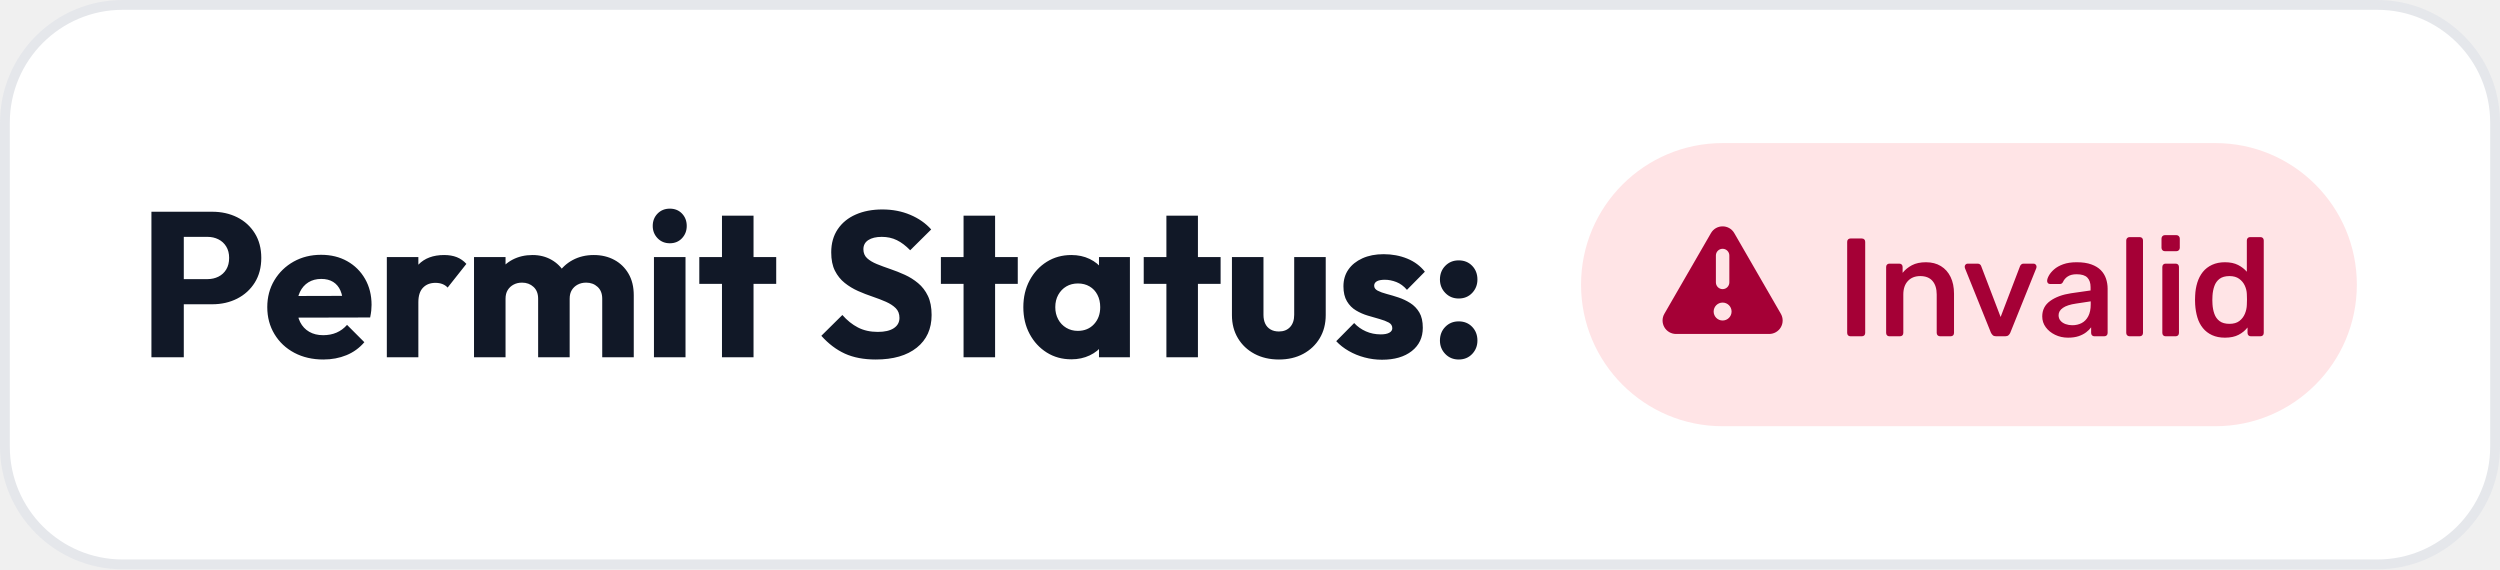
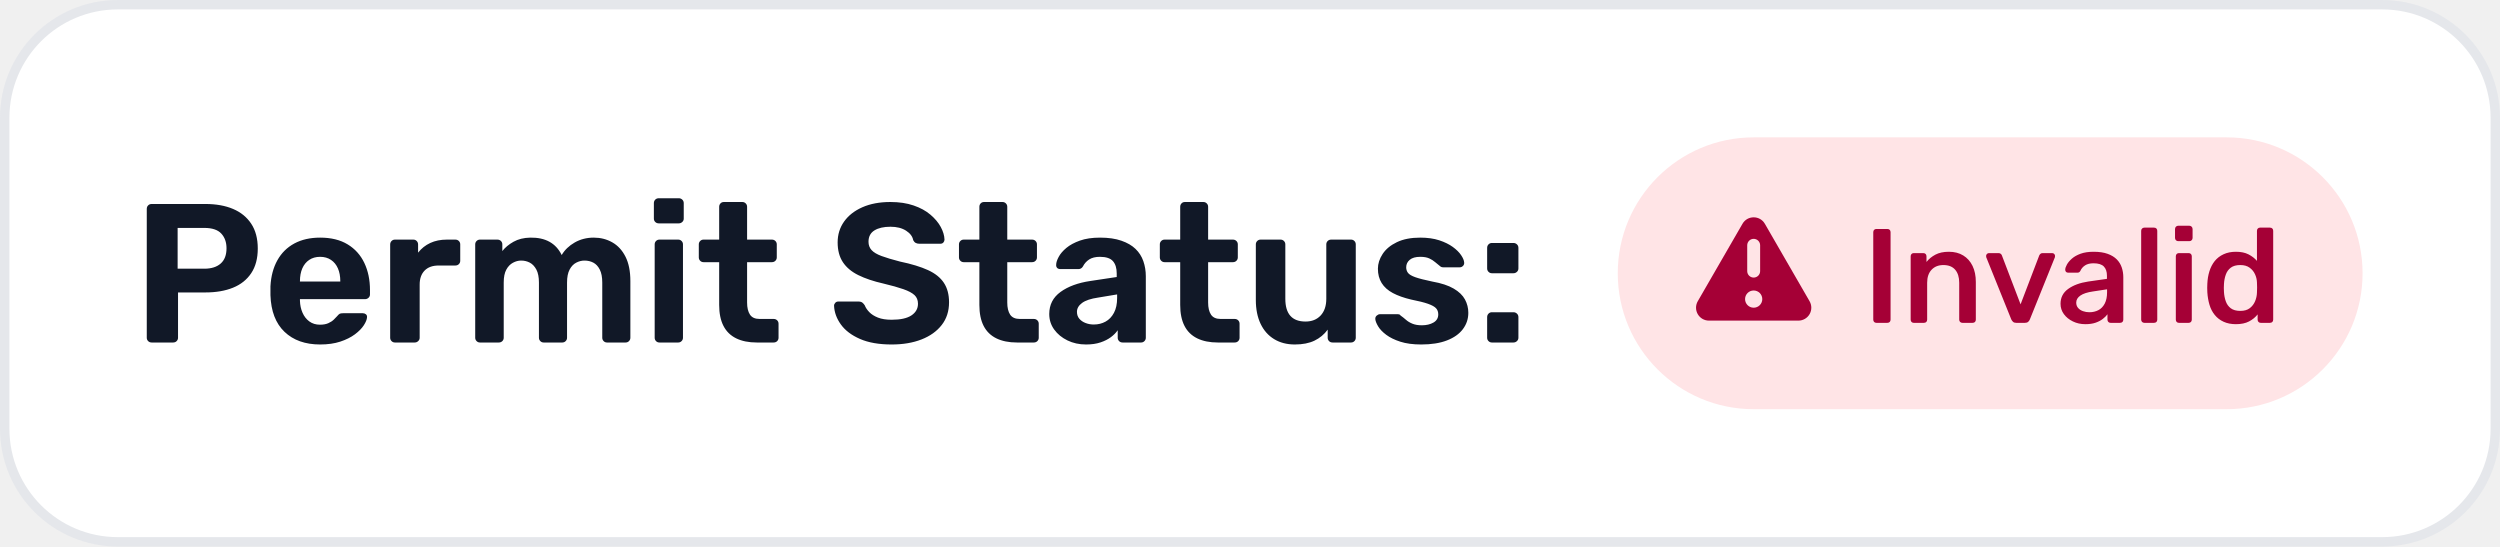
- <svg xmlns="http://www.w3.org/2000/svg" width="254.7" height="58" viewBox="0 0 254.7 58" role="img" aria-label="Permit Status: Invalid">
+ <svg xmlns="http://www.w3.org/2000/svg" width="265.3" height="58" viewBox="0 0 265.3 58" role="img" aria-label="Permit Status: Invalid">
  <style>
    .tile  { fill: #FFFFFF; stroke: rgb(229,231,235); }
    .label { fill: #111827; }
    .pill  { fill: rgb(255,228,230); stroke: transparent; }
    .ink   { fill: rgb(165,0,54); }
    @media (prefers-color-scheme: dark) {
      .tile  { fill: #1E293B; stroke: rgb(71,85,105); }
      .label { fill: #FFFFFF; }
      .pill  { fill: rgb(165,0,54); stroke: rgb(255,32,86); }
      .ink   { fill: rgb(255,228,230); }
    }
  </style>
-   <rect class="tile" x="0.5" y="0.5" width="253.7" height="57" rx="12" ry="12" stroke-width="1" />
-   <g transform="translate(14,6.5) scale(0.283784)">
+   <rect class="tile" x="0.5" y="0.5" width="264.3" height="57" rx="12" ry="12" stroke-width="1" />
+   <g transform="translate(14,6.45) scale(0.283784)">
    <g class="label" transform="translate(0 105.35)">
-       <path d="M13.91 -19.02L13.91 -28.05L25.16 -28.05Q27.31 -28.05 29.08 -28.93Q30.86 -29.82 31.89 -31.52Q32.93 -33.23 32.93 -35.67Q32.93 -38.04 31.89 -39.74Q30.86 -41.44 29.08 -42.33Q27.31 -43.22 25.16 -43.22L13.91 -43.22L13.91 -52.24L26.86 -52.24Q31.82 -52.24 35.82 -50.25Q39.81 -48.25 42.14 -44.51Q44.47 -40.77 44.47 -35.67Q44.47 -30.56 42.14 -26.82Q39.81 -23.09 35.82 -21.05Q31.82 -19.02 26.86 -19.02ZM5.03 0.00L5.03 -52.24L16.65 -52.24L16.65 0.00ZM66.75 0.81Q60.90 0.81 56.35 -1.59Q51.80 -4.00 49.21 -8.29Q46.62 -12.58 46.62 -17.98Q46.62 -23.38 49.17 -27.64Q51.73 -31.89 56.09 -34.34Q60.46 -36.78 65.93 -36.78Q71.26 -36.78 75.33 -34.48Q79.40 -32.19 81.73 -28.12Q84.06 -24.05 84.06 -18.80Q84.06 -17.83 83.95 -16.76Q83.84 -15.69 83.55 -14.28L52.54 -14.21L52.54 -21.98L78.74 -22.05L73.85 -18.80Q73.78 -21.90 72.89 -23.94Q72.00 -25.97 70.26 -27.05Q68.52 -28.12 66.01 -28.12Q63.34 -28.12 61.38 -26.90Q59.42 -25.68 58.35 -23.46Q57.28 -21.24 57.28 -18.06Q57.28 -14.87 58.42 -12.62Q59.57 -10.36 61.68 -9.14Q63.79 -7.92 66.67 -7.92Q69.34 -7.92 71.48 -8.84Q73.63 -9.77 75.26 -11.62L81.47 -5.40Q78.81 -2.29 75.04 -0.74Q71.26 0.81 66.75 0.81ZM89.54 0.00L89.54 -35.96L100.86 -35.96L100.86 0.00ZM100.86 -19.76L96.13 -23.46Q97.53 -29.75 100.86 -33.23Q104.19 -36.70 110.11 -36.70Q112.70 -36.70 114.66 -35.93Q116.62 -35.15 118.10 -33.52L111.37 -25.01Q110.63 -25.83 109.52 -26.27Q108.41 -26.71 107.00 -26.71Q104.19 -26.71 102.53 -24.97Q100.86 -23.24 100.86 -19.76ZM120.84 0.00L120.84 -35.96L132.16 -35.96L132.16 0.00ZM143.86 0.00L143.86 -21.02Q143.86 -23.75 142.19 -25.27Q140.53 -26.79 138.08 -26.79Q136.38 -26.79 135.05 -26.08Q133.72 -25.38 132.94 -24.12Q132.16 -22.87 132.16 -21.02L127.80 -22.94Q127.80 -27.23 129.65 -30.30Q131.50 -33.37 134.68 -35.04Q137.86 -36.70 141.86 -36.70Q145.63 -36.70 148.63 -35.00Q151.63 -33.30 153.40 -30.27Q155.18 -27.23 155.18 -23.01L155.18 0.00ZM166.87 0.00L166.87 -21.02Q166.87 -23.75 165.20 -25.27Q163.54 -26.79 161.10 -26.79Q159.40 -26.79 158.06 -26.08Q156.73 -25.38 155.95 -24.12Q155.18 -22.87 155.18 -21.02L148.67 -21.90Q148.81 -26.49 150.85 -29.79Q152.88 -33.08 156.25 -34.89Q159.62 -36.70 163.84 -36.70Q167.98 -36.70 171.20 -34.96Q174.42 -33.23 176.30 -30.01Q178.19 -26.79 178.19 -22.27L178.19 0.00ZM185.44 0.00L185.44 -35.96L196.77 -35.96L196.77 0.00ZM191.14 -40.92Q188.48 -40.92 186.74 -42.73Q185.00 -44.55 185.00 -47.14Q185.00 -49.80 186.74 -51.58Q188.48 -53.35 191.14 -53.35Q193.81 -53.35 195.51 -51.58Q197.21 -49.80 197.21 -47.14Q197.21 -44.55 195.51 -42.73Q193.81 -40.92 191.14 -40.92ZM209.86 0.00L209.86 -50.84L221.19 -50.84L221.19 0.00ZM201.72 -26.34L201.72 -35.96L229.33 -35.96L229.33 -26.34ZM265.07 0.81Q258.63 0.81 254.00 -1.29Q249.38 -3.40 245.53 -7.70L253.08 -15.17Q255.60 -12.28 258.67 -10.69Q261.74 -9.10 265.81 -9.10Q269.51 -9.10 271.54 -10.43Q273.58 -11.77 273.58 -14.13Q273.58 -16.28 272.25 -17.61Q270.91 -18.94 268.73 -19.91Q266.55 -20.87 263.92 -21.76Q261.29 -22.64 258.70 -23.79Q256.11 -24.94 253.93 -26.68Q251.75 -28.42 250.42 -31.04Q249.08 -33.67 249.08 -37.67Q249.08 -42.48 251.41 -45.95Q253.75 -49.43 257.89 -51.24Q262.03 -53.06 267.44 -53.06Q272.91 -53.06 277.46 -51.13Q282.01 -49.21 284.97 -45.88L277.43 -38.41Q275.06 -40.85 272.65 -42.03Q270.25 -43.22 267.21 -43.22Q264.18 -43.22 262.40 -42.07Q260.63 -40.92 260.63 -38.78Q260.63 -36.78 261.96 -35.56Q263.29 -34.34 265.47 -33.45Q267.66 -32.56 270.28 -31.67Q272.91 -30.78 275.50 -29.60Q278.09 -28.42 280.27 -26.60Q282.46 -24.79 283.79 -22.02Q285.12 -19.24 285.12 -15.17Q285.12 -7.70 279.79 -3.44Q274.47 0.81 265.07 0.81ZM296.59 0.00L296.59 -50.84L307.91 -50.84L307.91 0.00ZM288.45 -26.34L288.45 -35.96L316.05 -35.96L316.05 -26.34ZM335.29 0.74Q330.34 0.74 326.45 -1.70Q322.57 -4.14 320.31 -8.36Q318.05 -12.58 318.05 -17.98Q318.05 -23.38 320.31 -27.60Q322.57 -31.82 326.45 -34.26Q330.34 -36.70 335.29 -36.70Q338.92 -36.70 341.84 -35.30Q344.77 -33.89 346.62 -31.41Q348.47 -28.93 348.69 -25.75L348.69 -10.21Q348.47 -7.03 346.65 -4.55Q344.84 -2.07 341.88 -0.67Q338.92 0.74 335.29 0.74ZM337.59 -9.47Q341.21 -9.47 343.43 -11.88Q345.65 -14.28 345.65 -17.98Q345.65 -20.50 344.65 -22.42Q343.66 -24.35 341.84 -25.42Q340.03 -26.49 337.66 -26.49Q335.29 -26.49 333.48 -25.42Q331.67 -24.35 330.59 -22.42Q329.52 -20.50 329.52 -17.98Q329.52 -15.54 330.56 -13.62Q331.59 -11.69 333.44 -10.58Q335.29 -9.47 337.59 -9.47ZM345.21 0.00L345.21 -9.69L346.91 -18.43L345.21 -27.16L345.21 -35.96L356.31 -35.96L356.31 0.00ZM369.41 0.00L369.41 -50.84L380.73 -50.84L380.73 0.00ZM361.27 -26.34L361.27 -35.96L388.87 -35.96L388.87 -26.34ZM409.81 0.81Q404.85 0.81 401.04 -1.22Q397.23 -3.26 395.09 -6.84Q392.94 -10.43 392.94 -15.10L392.94 -35.96L404.26 -35.96L404.26 -15.24Q404.26 -13.39 404.89 -12.06Q405.52 -10.73 406.78 -9.99Q408.04 -9.25 409.81 -9.25Q412.33 -9.25 413.81 -10.84Q415.29 -12.43 415.29 -15.24L415.29 -35.96L426.61 -35.96L426.61 -15.17Q426.61 -10.43 424.46 -6.84Q422.32 -3.26 418.54 -1.22Q414.77 0.81 409.81 0.81ZM446.81 0.89Q443.63 0.89 440.56 0.07Q437.49 -0.74 434.86 -2.26Q432.23 -3.77 430.38 -5.77L436.82 -12.28Q438.60 -10.36 441.04 -9.29Q443.48 -8.21 446.37 -8.21Q448.37 -8.21 449.44 -8.81Q450.51 -9.40 450.51 -10.43Q450.51 -11.77 449.22 -12.47Q447.92 -13.17 445.92 -13.73Q443.93 -14.28 441.71 -14.95Q439.49 -15.61 437.49 -16.80Q435.49 -17.98 434.23 -20.09Q432.97 -22.20 432.97 -25.46Q432.97 -28.93 434.75 -31.49Q436.53 -34.04 439.78 -35.52Q443.04 -37.00 447.40 -37.00Q451.99 -37.00 455.88 -35.41Q459.76 -33.82 462.20 -30.71L455.77 -24.20Q454.06 -26.20 451.95 -27.01Q449.85 -27.82 447.85 -27.82Q445.92 -27.82 444.96 -27.27Q444.00 -26.71 444.00 -25.68Q444.00 -24.57 445.26 -23.90Q446.52 -23.24 448.51 -22.72Q450.51 -22.20 452.73 -21.46Q454.95 -20.72 456.95 -19.46Q458.95 -18.20 460.21 -16.09Q461.46 -13.99 461.46 -10.58Q461.46 -5.33 457.50 -2.22Q453.55 0.89 446.81 0.89ZM474.34 0.81Q471.45 0.81 469.53 -1.18Q467.61 -3.18 467.61 -5.99Q467.61 -8.95 469.53 -10.91Q471.45 -12.88 474.34 -12.88Q477.30 -12.88 479.19 -10.91Q481.07 -8.95 481.07 -5.99Q481.07 -3.18 479.19 -1.18Q477.30 0.81 474.34 0.81ZM474.34 -21.09Q471.45 -21.09 469.53 -23.09Q467.61 -25.09 467.61 -27.90Q467.61 -30.86 469.53 -32.82Q471.45 -34.78 474.34 -34.78Q477.30 -34.78 479.19 -32.82Q481.07 -30.86 481.07 -27.90Q481.07 -25.09 479.19 -23.09Q477.30 -21.09 474.34 -21.09Z" />
+       <path d="M7.40 0.00Q6.59 0.00 6.07 -0.52Q5.55 -1.04 5.55 -1.78L5.55 -49.95Q5.55 -50.76 6.07 -51.28Q6.59 -51.80 7.40 -51.80L27.45 -51.80Q33.45 -51.80 37.81 -49.95Q42.18 -48.10 44.62 -44.40Q47.06 -40.70 47.06 -35.15Q47.06 -29.60 44.62 -25.94Q42.18 -22.27 37.81 -20.50Q33.45 -18.72 27.45 -18.72L17.24 -18.72L17.24 -1.78Q17.24 -1.04 16.72 -0.52Q16.21 0.00 15.39 0.00ZM17.09 -27.60L27.08 -27.60Q31.01 -27.60 33.19 -29.53Q35.37 -31.45 35.37 -35.22Q35.37 -38.63 33.41 -40.74Q31.45 -42.85 27.08 -42.85L17.09 -42.85ZM70.37 0.74Q62.01 0.74 57.05 -4.00Q52.10 -8.73 51.80 -17.69Q51.80 -18.28 51.80 -19.31Q51.80 -20.35 51.80 -21.02Q52.10 -26.64 54.39 -30.75Q56.68 -34.85 60.75 -37.04Q64.82 -39.22 70.37 -39.22Q76.52 -39.22 80.66 -36.70Q84.80 -34.19 86.91 -29.75Q89.02 -25.31 89.02 -19.61L89.02 -17.98Q89.02 -17.24 88.47 -16.72Q87.91 -16.21 87.17 -16.21L62.83 -16.21Q62.83 -16.13 62.83 -15.95Q62.83 -15.76 62.83 -15.61Q62.90 -13.17 63.79 -11.14Q64.68 -9.10 66.34 -7.88Q68.01 -6.66 70.30 -6.66Q72.15 -6.66 73.41 -7.21Q74.67 -7.77 75.48 -8.55Q76.29 -9.32 76.66 -9.77Q77.33 -10.58 77.74 -10.77Q78.14 -10.95 79.03 -10.95L86.36 -10.95Q87.02 -10.95 87.51 -10.54Q87.99 -10.14 87.91 -9.40Q87.84 -8.21 86.73 -6.47Q85.62 -4.74 83.40 -3.07Q81.18 -1.41 77.92 -0.33Q74.67 0.74 70.37 0.74ZM62.83 -22.79L77.92 -22.79L77.92 -22.94Q77.92 -25.68 77.03 -27.71Q76.15 -29.75 74.44 -30.89Q72.74 -32.04 70.37 -32.04Q68.01 -32.04 66.30 -30.89Q64.60 -29.75 63.71 -27.71Q62.83 -25.68 62.83 -22.94ZM98.35 0.00Q97.61 0.00 97.09 -0.52Q96.57 -1.04 96.57 -1.78L96.57 -36.63Q96.57 -37.44 97.09 -37.96Q97.61 -38.48 98.35 -38.48L105.23 -38.48Q105.97 -38.48 106.49 -37.96Q107.01 -37.44 107.01 -36.63L107.01 -33.60Q108.86 -35.96 111.56 -37.22Q114.26 -38.48 117.81 -38.48L120.92 -38.48Q121.73 -38.48 122.25 -37.96Q122.77 -37.44 122.77 -36.70L122.77 -30.56Q122.77 -29.82 122.25 -29.30Q121.73 -28.79 120.92 -28.79L114.70 -28.79Q111.30 -28.79 109.45 -26.90Q107.60 -25.01 107.60 -21.68L107.60 -1.78Q107.60 -1.04 107.04 -0.52Q106.49 0.00 105.75 0.00ZM130.15 0.00Q129.41 0.00 128.89 -0.52Q128.37 -1.04 128.37 -1.78L128.37 -36.70Q128.37 -37.44 128.89 -37.96Q129.41 -38.48 130.15 -38.48L136.66 -38.48Q137.47 -38.48 137.99 -37.96Q138.51 -37.44 138.51 -36.70L138.51 -34.19Q140.06 -36.19 142.69 -37.67Q145.32 -39.15 148.94 -39.22Q157.45 -39.37 160.71 -32.71Q162.41 -35.59 165.59 -37.41Q168.77 -39.22 172.70 -39.22Q176.54 -39.22 179.65 -37.44Q182.76 -35.67 184.57 -32.08Q186.39 -28.49 186.39 -22.94L186.39 -1.78Q186.39 -1.04 185.87 -0.52Q185.35 0.00 184.61 0.00L177.65 0.00Q176.91 0.00 176.40 -0.52Q175.88 -1.04 175.88 -1.78L175.88 -22.42Q175.88 -25.46 174.95 -27.27Q174.03 -29.08 172.55 -29.86Q171.07 -30.64 169.22 -30.64Q167.66 -30.64 166.15 -29.86Q164.63 -29.08 163.67 -27.27Q162.71 -25.46 162.71 -22.42L162.71 -1.78Q162.71 -1.04 162.19 -0.52Q161.67 0.00 160.93 0.00L153.97 0.00Q153.23 0.00 152.72 -0.52Q152.20 -1.04 152.20 -1.78L152.20 -22.42Q152.20 -25.46 151.24 -27.27Q150.27 -29.08 148.79 -29.86Q147.31 -30.64 145.54 -30.64Q143.98 -30.64 142.47 -29.82Q140.95 -29.01 139.99 -27.23Q139.03 -25.46 139.03 -22.42L139.03 -1.78Q139.03 -1.04 138.51 -0.52Q137.99 0.00 137.18 0.00ZM197.25 0.00Q196.51 0.00 195.99 -0.52Q195.48 -1.04 195.48 -1.78L195.48 -36.70Q195.48 -37.44 195.99 -37.96Q196.51 -38.48 197.25 -38.48L204.28 -38.48Q205.02 -38.48 205.54 -37.96Q206.06 -37.44 206.06 -36.70L206.06 -1.78Q206.06 -1.04 205.54 -0.52Q205.02 0.00 204.28 0.00ZM197.03 -44.55Q196.22 -44.55 195.70 -45.07Q195.18 -45.58 195.18 -46.32L195.18 -52.10Q195.18 -52.91 195.70 -53.43Q196.22 -53.95 197.03 -53.95L204.50 -53.95Q205.24 -53.95 205.80 -53.43Q206.35 -52.91 206.35 -52.10L206.35 -46.32Q206.35 -45.58 205.80 -45.07Q205.24 -44.55 204.50 -44.55ZM233.66 0.00Q229.15 0.00 225.97 -1.55Q222.79 -3.11 221.20 -6.22Q219.60 -9.32 219.60 -14.06L219.60 -30.04L213.76 -30.04Q213.02 -30.04 212.50 -30.56Q211.98 -31.08 211.98 -31.82L211.98 -36.70Q211.98 -37.44 212.50 -37.96Q213.02 -38.48 213.76 -38.48L219.60 -38.48L219.60 -50.76Q219.60 -51.50 220.09 -52.02Q220.57 -52.54 221.38 -52.54L228.26 -52.54Q229.00 -52.54 229.52 -52.02Q230.04 -51.50 230.04 -50.76L230.04 -38.48L239.29 -38.48Q240.10 -38.48 240.62 -37.96Q241.14 -37.44 241.14 -36.70L241.14 -31.82Q241.14 -31.08 240.62 -30.56Q240.10 -30.04 239.29 -30.04L230.04 -30.04L230.04 -14.95Q230.04 -12.06 231.11 -10.43Q232.18 -8.81 234.70 -8.81L239.95 -8.81Q240.77 -8.81 241.29 -8.29Q241.80 -7.77 241.80 -7.03L241.80 -1.78Q241.80 -1.04 241.29 -0.52Q240.77 0.00 239.95 0.00ZM284.10 0.74Q276.99 0.74 272.26 -1.33Q267.52 -3.40 265.12 -6.73Q262.71 -10.06 262.56 -13.76Q262.56 -14.36 263.01 -14.84Q263.45 -15.32 264.12 -15.32L271.67 -15.32Q272.63 -15.32 273.15 -14.91Q273.66 -14.50 274.03 -13.91Q274.55 -12.58 275.74 -11.36Q276.92 -10.14 278.96 -9.32Q280.99 -8.51 284.10 -8.51Q289.06 -8.51 291.50 -10.14Q293.94 -11.77 293.94 -14.50Q293.94 -16.50 292.65 -17.72Q291.35 -18.94 288.50 -19.94Q285.65 -20.94 280.99 -22.05Q275.44 -23.31 271.63 -25.20Q267.82 -27.08 265.86 -30.04Q263.90 -33.00 263.90 -37.44Q263.90 -41.81 266.30 -45.21Q268.71 -48.62 273.15 -50.58Q277.59 -52.54 283.65 -52.54Q288.54 -52.54 292.31 -51.24Q296.09 -49.95 298.60 -47.80Q301.12 -45.66 302.45 -43.22Q303.78 -40.77 303.86 -38.48Q303.86 -37.89 303.45 -37.41Q303.04 -36.93 302.30 -36.93L294.46 -36.93Q293.72 -36.93 293.13 -37.22Q292.53 -37.52 292.16 -38.26Q291.79 -40.33 289.50 -41.81Q287.21 -43.29 283.65 -43.29Q279.88 -43.29 277.66 -41.92Q275.44 -40.55 275.44 -37.67Q275.44 -35.82 276.59 -34.56Q277.73 -33.30 280.32 -32.34Q282.91 -31.38 287.21 -30.27Q293.64 -28.93 297.68 -27.08Q301.71 -25.23 303.63 -22.31Q305.56 -19.39 305.56 -15.02Q305.56 -10.06 302.82 -6.55Q300.08 -3.03 295.27 -1.15Q290.46 0.74 284.10 0.74ZM330.96 0.00Q326.44 0.00 323.26 -1.55Q320.08 -3.11 318.49 -6.22Q316.90 -9.32 316.90 -14.06L316.90 -30.04L311.05 -30.04Q310.31 -30.04 309.79 -30.56Q309.27 -31.08 309.27 -31.82L309.27 -36.70Q309.27 -37.44 309.79 -37.96Q310.31 -38.48 311.05 -38.48L316.90 -38.48L316.90 -50.76Q316.90 -51.50 317.38 -52.02Q317.86 -52.54 318.67 -52.54L325.55 -52.54Q326.29 -52.54 326.81 -52.02Q327.33 -51.50 327.33 -50.76L327.33 -38.48L336.58 -38.48Q337.39 -38.48 337.91 -37.96Q338.43 -37.44 338.43 -36.70L338.43 -31.82Q338.43 -31.08 337.91 -30.56Q337.39 -30.04 336.58 -30.04L327.33 -30.04L327.33 -14.95Q327.33 -12.06 328.40 -10.43Q329.48 -8.81 331.99 -8.81L337.25 -8.81Q338.06 -8.81 338.58 -8.29Q339.10 -7.77 339.10 -7.03L339.10 -1.78Q339.10 -1.04 338.58 -0.52Q338.06 0.00 337.25 0.00ZM356.79 0.74Q352.95 0.74 349.84 -0.78Q346.73 -2.29 344.88 -4.85Q343.03 -7.40 343.03 -10.66Q343.03 -15.84 347.25 -18.91Q351.47 -21.98 358.42 -23.01L368.26 -24.49L368.26 -25.83Q368.26 -28.79 366.86 -30.41Q365.45 -32.04 361.97 -32.04Q359.46 -32.04 357.94 -31.04Q356.42 -30.04 355.61 -28.42Q355.02 -27.45 353.91 -27.45L347.25 -27.45Q346.36 -27.45 345.95 -27.93Q345.55 -28.42 345.62 -29.08Q345.62 -30.27 346.55 -32.00Q347.47 -33.74 349.43 -35.37Q351.39 -37.00 354.50 -38.11Q357.61 -39.22 362.05 -39.22Q366.71 -39.22 370.00 -38.07Q373.30 -36.93 375.29 -35.00Q377.29 -33.08 378.22 -30.41Q379.14 -27.75 379.14 -24.79L379.14 -1.78Q379.14 -1.04 378.62 -0.52Q378.11 0.00 377.37 0.00L370.48 0.00Q369.67 0.00 369.15 -0.52Q368.63 -1.04 368.63 -1.78L368.63 -4.59Q367.67 -3.18 366.08 -2.00Q364.49 -0.81 362.20 -0.04Q359.90 0.74 356.79 0.74ZM359.68 -6.73Q362.12 -6.73 364.08 -7.81Q366.04 -8.88 367.23 -11.10Q368.41 -13.32 368.41 -16.65L368.41 -17.98L361.31 -16.80Q357.24 -16.21 355.31 -14.80Q353.39 -13.39 353.39 -11.47Q353.39 -9.92 354.28 -8.88Q355.17 -7.84 356.61 -7.29Q358.05 -6.73 359.68 -6.73ZM406.06 0.00Q401.55 0.00 398.37 -1.55Q395.19 -3.11 393.60 -6.22Q392.00 -9.32 392.00 -14.06L392.00 -30.04L386.16 -30.04Q385.42 -30.04 384.90 -30.56Q384.38 -31.08 384.38 -31.82L384.38 -36.70Q384.38 -37.44 384.90 -37.96Q385.42 -38.48 386.16 -38.48L392.00 -38.48L392.00 -50.76Q392.00 -51.50 392.49 -52.02Q392.97 -52.54 393.78 -52.54L400.66 -52.54Q401.40 -52.54 401.92 -52.02Q402.44 -51.50 402.44 -50.76L402.44 -38.48L411.69 -38.48Q412.50 -38.48 413.02 -37.96Q413.54 -37.44 413.54 -36.70L413.54 -31.82Q413.54 -31.08 413.02 -30.56Q412.50 -30.04 411.69 -30.04L402.44 -30.04L402.44 -14.95Q402.44 -12.06 403.51 -10.43Q404.58 -8.81 407.10 -8.81L412.35 -8.81Q413.17 -8.81 413.69 -8.29Q414.20 -7.77 414.20 -7.03L414.20 -1.78Q414.20 -1.04 413.69 -0.52Q413.17 0.00 412.35 0.00ZM434.86 0.74Q430.42 0.74 427.13 -1.26Q423.84 -3.26 422.06 -6.99Q420.28 -10.73 420.28 -15.91L420.28 -36.70Q420.28 -37.44 420.80 -37.96Q421.32 -38.48 422.06 -38.48L429.53 -38.48Q430.27 -38.48 430.79 -37.96Q431.31 -37.44 431.31 -36.70L431.31 -16.35Q431.31 -7.84 438.86 -7.84Q442.41 -7.84 444.52 -10.10Q446.63 -12.36 446.63 -16.35L446.63 -36.70Q446.63 -37.44 447.15 -37.96Q447.66 -38.48 448.48 -38.48L455.88 -38.48Q456.62 -38.48 457.14 -37.96Q457.65 -37.44 457.65 -36.70L457.65 -1.78Q457.65 -1.04 457.14 -0.52Q456.62 0.00 455.88 0.00L449.00 0.00Q448.18 0.00 447.66 -0.52Q447.15 -1.04 447.15 -1.78L447.15 -4.81Q445.22 -2.15 442.22 -0.70Q439.23 0.74 434.86 0.74ZM482.13 0.74Q477.54 0.74 474.32 -0.30Q471.11 -1.33 469.03 -2.89Q466.96 -4.44 466.00 -6.07Q465.04 -7.70 464.96 -8.73Q464.89 -9.55 465.48 -10.06Q466.07 -10.58 466.67 -10.58L473.40 -10.58Q473.70 -10.58 473.92 -10.51Q474.14 -10.43 474.44 -10.06Q475.40 -9.40 476.40 -8.51Q477.40 -7.62 478.84 -7.03Q480.28 -6.44 482.35 -6.44Q484.94 -6.44 486.72 -7.47Q488.50 -8.51 488.50 -10.51Q488.50 -11.91 487.68 -12.80Q486.87 -13.69 484.68 -14.47Q482.50 -15.24 478.36 -16.06Q474.29 -17.02 471.51 -18.50Q468.74 -19.98 467.33 -22.24Q465.93 -24.49 465.93 -27.60Q465.93 -30.41 467.70 -33.11Q469.48 -35.82 473.03 -37.52Q476.58 -39.22 481.76 -39.22Q485.83 -39.22 488.87 -38.22Q491.90 -37.22 493.93 -35.74Q495.97 -34.26 497.04 -32.67Q498.12 -31.08 498.19 -29.90Q498.26 -29.16 497.75 -28.64Q497.23 -28.12 496.56 -28.12L490.35 -28.12Q489.98 -28.12 489.68 -28.23Q489.38 -28.34 489.16 -28.56Q488.27 -29.23 487.35 -30.04Q486.42 -30.86 485.13 -31.45Q483.83 -32.04 481.76 -32.04Q479.17 -32.04 477.84 -30.93Q476.51 -29.82 476.51 -28.12Q476.51 -26.94 477.17 -26.05Q477.84 -25.16 479.91 -24.42Q481.98 -23.68 486.28 -22.79Q491.31 -21.90 494.27 -20.16Q497.23 -18.43 498.49 -16.09Q499.74 -13.76 499.74 -11.10Q499.74 -7.70 497.71 -5.00Q495.67 -2.29 491.75 -0.78Q487.83 0.74 482.13 0.74ZM508.56 -25.90Q507.82 -25.90 507.30 -26.42Q506.78 -26.94 506.78 -27.68L506.78 -35.37Q506.78 -36.19 507.30 -36.70Q507.82 -37.22 508.56 -37.22L516.62 -37.22Q517.36 -37.22 517.92 -36.70Q518.47 -36.19 518.47 -35.37L518.47 -27.68Q518.47 -26.94 517.92 -26.42Q517.36 -25.90 516.62 -25.90ZM508.56 0.00Q507.82 0.00 507.30 -0.52Q506.78 -1.04 506.78 -1.78L506.78 -9.47Q506.78 -10.29 507.30 -10.80Q507.82 -11.32 508.56 -11.32L516.62 -11.32Q517.36 -11.32 517.92 -10.80Q518.47 -10.29 518.47 -9.47L518.47 -1.78Q518.47 -1.04 517.92 -0.52Q517.36 0.00 516.62 0.00Z" />
    </g>
  </g>
-   <g transform="translate(160.5,14) scale(0.192308)">
+   <g transform="translate(171.1,14) scale(0.192308)">
    <rect class="pill" x="3" y="3" width="411" height="150" rx="75" ry="75" stroke-width="6" />
    <g class="ink" transform="translate(40,40) scale(4.75)">
      <path fill-rule="evenodd" d="M6.701 2.25c.577-1 2.02-1 2.598 0l5.196 9a1.5 1.5 0 0 1-1.299 2.25H2.804a1.5 1.5 0 0 1-1.3-2.25l5.197-9ZM8 4a.75.75 0 0 1 .75.75v3a.75.75 0 1 1-1.5 0v-3A.75.75 0 0 1 8 4Zm0 8a1 1 0 1 0 0-2 1 1 0 0 0 0 2Z" clip-rule="evenodd" />
    </g>
    <g class="ink" transform="translate(138 105.35)">
      <path d="M7.70 0.00Q6.96 0.00 6.47 -0.48Q5.99 -0.96 5.99 -1.78L5.99 -50.02Q5.99 -50.84 6.47 -51.32Q6.96 -51.80 7.70 -51.80L13.76 -51.80Q14.58 -51.80 15.06 -51.32Q15.54 -50.84 15.54 -50.02L15.54 -1.78Q15.54 -0.96 15.06 -0.48Q14.58 0.00 13.76 0.00ZM28.33 0.00Q27.59 0.00 27.11 -0.48Q26.63 -0.96 26.63 -1.78L26.63 -36.70Q26.63 -37.52 27.11 -38.00Q27.59 -38.48 28.33 -38.48L33.59 -38.48Q34.40 -38.48 34.88 -38.00Q35.36 -37.52 35.36 -36.70L35.36 -33.60Q37.29 -36.04 40.28 -37.63Q43.28 -39.22 47.72 -39.22Q52.31 -39.22 55.64 -37.18Q58.97 -35.15 60.78 -31.41Q62.59 -27.68 62.59 -22.57L62.59 -1.78Q62.59 -0.96 62.11 -0.48Q61.63 0.00 60.82 0.00L55.19 0.00Q54.45 0.00 53.94 -0.48Q53.42 -0.96 53.42 -1.78L53.42 -22.13Q53.42 -26.71 51.20 -29.30Q48.98 -31.89 44.69 -31.89Q40.62 -31.89 38.17 -29.30Q35.73 -26.71 35.73 -22.13L35.73 -1.78Q35.73 -0.96 35.25 -0.48Q34.77 0.00 33.96 0.00ZM84.84 0.00Q83.73 0.00 83.14 -0.55Q82.54 -1.11 82.17 -1.85L68.34 -36.19Q68.26 -36.56 68.26 -36.93Q68.26 -37.52 68.71 -38.00Q69.15 -38.48 69.82 -38.48L75.14 -38.48Q75.96 -38.48 76.44 -38.00Q76.92 -37.52 76.99 -37.15L87.28 -10.21L97.57 -37.15Q97.71 -37.52 98.16 -38.00Q98.60 -38.48 99.42 -38.48L104.74 -38.48Q105.41 -38.48 105.85 -38.00Q106.30 -37.52 106.30 -36.93Q106.30 -36.56 106.22 -36.19L92.39 -1.85Q92.09 -1.11 91.46 -0.55Q90.83 0.00 89.72 0.00ZM123.02 0.74Q119.25 0.74 116.14 -0.78Q113.03 -2.29 111.18 -4.81Q109.33 -7.33 109.33 -10.51Q109.33 -15.69 113.55 -18.72Q117.77 -21.76 124.58 -22.79L134.94 -24.27L134.94 -26.05Q134.94 -29.30 133.24 -31.08Q131.53 -32.86 127.54 -32.86Q124.65 -32.86 122.88 -31.71Q121.10 -30.56 120.29 -28.71Q119.77 -27.68 118.66 -27.68L113.55 -27.68Q112.74 -27.68 112.33 -28.16Q111.92 -28.64 111.92 -29.30Q111.92 -30.49 112.85 -32.15Q113.77 -33.82 115.62 -35.45Q117.47 -37.07 120.43 -38.15Q123.39 -39.22 127.61 -39.22Q132.20 -39.22 135.35 -38.07Q138.49 -36.93 140.38 -35.00Q142.26 -33.08 143.12 -30.52Q143.97 -27.97 143.97 -25.23L143.97 -1.78Q143.97 -0.96 143.49 -0.48Q143.00 0.00 142.19 0.00L136.94 0.00Q136.20 0.00 135.72 -0.48Q135.23 -0.96 135.23 -1.78L135.23 -4.74Q134.27 -3.40 132.64 -2.15Q131.02 -0.89 128.65 -0.07Q126.28 0.74 123.02 0.74ZM125.24 -5.85Q127.98 -5.85 130.20 -6.99Q132.42 -8.14 133.72 -10.62Q135.01 -13.10 135.01 -16.87L135.01 -18.50L127.24 -17.32Q122.58 -16.65 120.29 -15.06Q117.99 -13.47 117.99 -11.17Q117.99 -9.40 119.03 -8.21Q120.06 -7.03 121.73 -6.44Q123.39 -5.85 125.24 -5.85ZM155.61 0.00Q154.87 0.00 154.35 -0.48Q153.83 -0.96 153.83 -1.78L153.83 -50.76Q153.83 -51.58 154.35 -52.06Q154.87 -52.54 155.61 -52.54L160.93 -52.54Q161.75 -52.54 162.23 -52.06Q162.71 -51.58 162.71 -50.76L162.71 -1.78Q162.71 -0.96 162.23 -0.48Q161.75 0.00 160.93 0.00ZM174.65 0.00Q173.91 0.00 173.43 -0.48Q172.95 -0.96 172.95 -1.78L172.95 -36.70Q172.95 -37.52 173.43 -38.00Q173.91 -38.48 174.65 -38.48L180.05 -38.48Q180.79 -38.48 181.28 -38.00Q181.76 -37.52 181.76 -36.70L181.76 -1.78Q181.76 -0.96 181.28 -0.48Q180.79 0.00 180.05 0.00ZM174.28 -45.07Q173.54 -45.07 173.02 -45.58Q172.51 -46.10 172.51 -46.84L172.51 -51.73Q172.51 -52.54 173.02 -53.06Q173.54 -53.58 174.28 -53.58L180.42 -53.58Q181.16 -53.58 181.68 -53.06Q182.20 -52.54 182.20 -51.73L182.20 -46.84Q182.20 -46.10 181.68 -45.58Q181.16 -45.07 180.42 -45.07ZM206.11 0.74Q202.26 0.74 199.34 -0.59Q196.41 -1.92 194.45 -4.33Q192.49 -6.73 191.53 -9.95Q190.57 -13.17 190.34 -16.87Q190.27 -18.20 190.27 -19.28Q190.27 -20.35 190.34 -21.61Q190.49 -25.23 191.49 -28.45Q192.49 -31.67 194.41 -34.08Q196.34 -36.48 199.30 -37.85Q202.26 -39.22 206.11 -39.22Q210.25 -39.22 213.06 -37.78Q215.87 -36.33 217.72 -34.19L217.72 -50.76Q217.72 -51.58 218.21 -52.06Q218.69 -52.54 219.43 -52.54L224.90 -52.54Q225.72 -52.54 226.20 -52.06Q226.68 -51.58 226.68 -50.76L226.68 -1.78Q226.68 -0.96 226.20 -0.48Q225.72 0.00 224.90 0.00L219.80 0.00Q219.06 0.00 218.58 -0.48Q218.09 -0.96 218.09 -1.78L218.09 -4.66Q216.24 -2.29 213.36 -0.78Q210.47 0.74 206.11 0.74ZM208.55 -6.59Q211.80 -6.59 213.77 -8.10Q215.73 -9.62 216.69 -11.91Q217.65 -14.21 217.72 -16.65Q217.80 -17.98 217.80 -19.50Q217.80 -21.02 217.72 -22.35Q217.65 -24.64 216.65 -26.82Q215.65 -29.01 213.65 -30.45Q211.66 -31.89 208.55 -31.89Q205.22 -31.89 203.29 -30.45Q201.37 -29.01 200.52 -26.60Q199.67 -24.20 199.52 -21.46Q199.37 -19.24 199.52 -17.02Q199.67 -14.28 200.52 -11.88Q201.37 -9.47 203.29 -8.03Q205.22 -6.59 208.55 -6.59Z" />
    </g>
  </g>
</svg>
